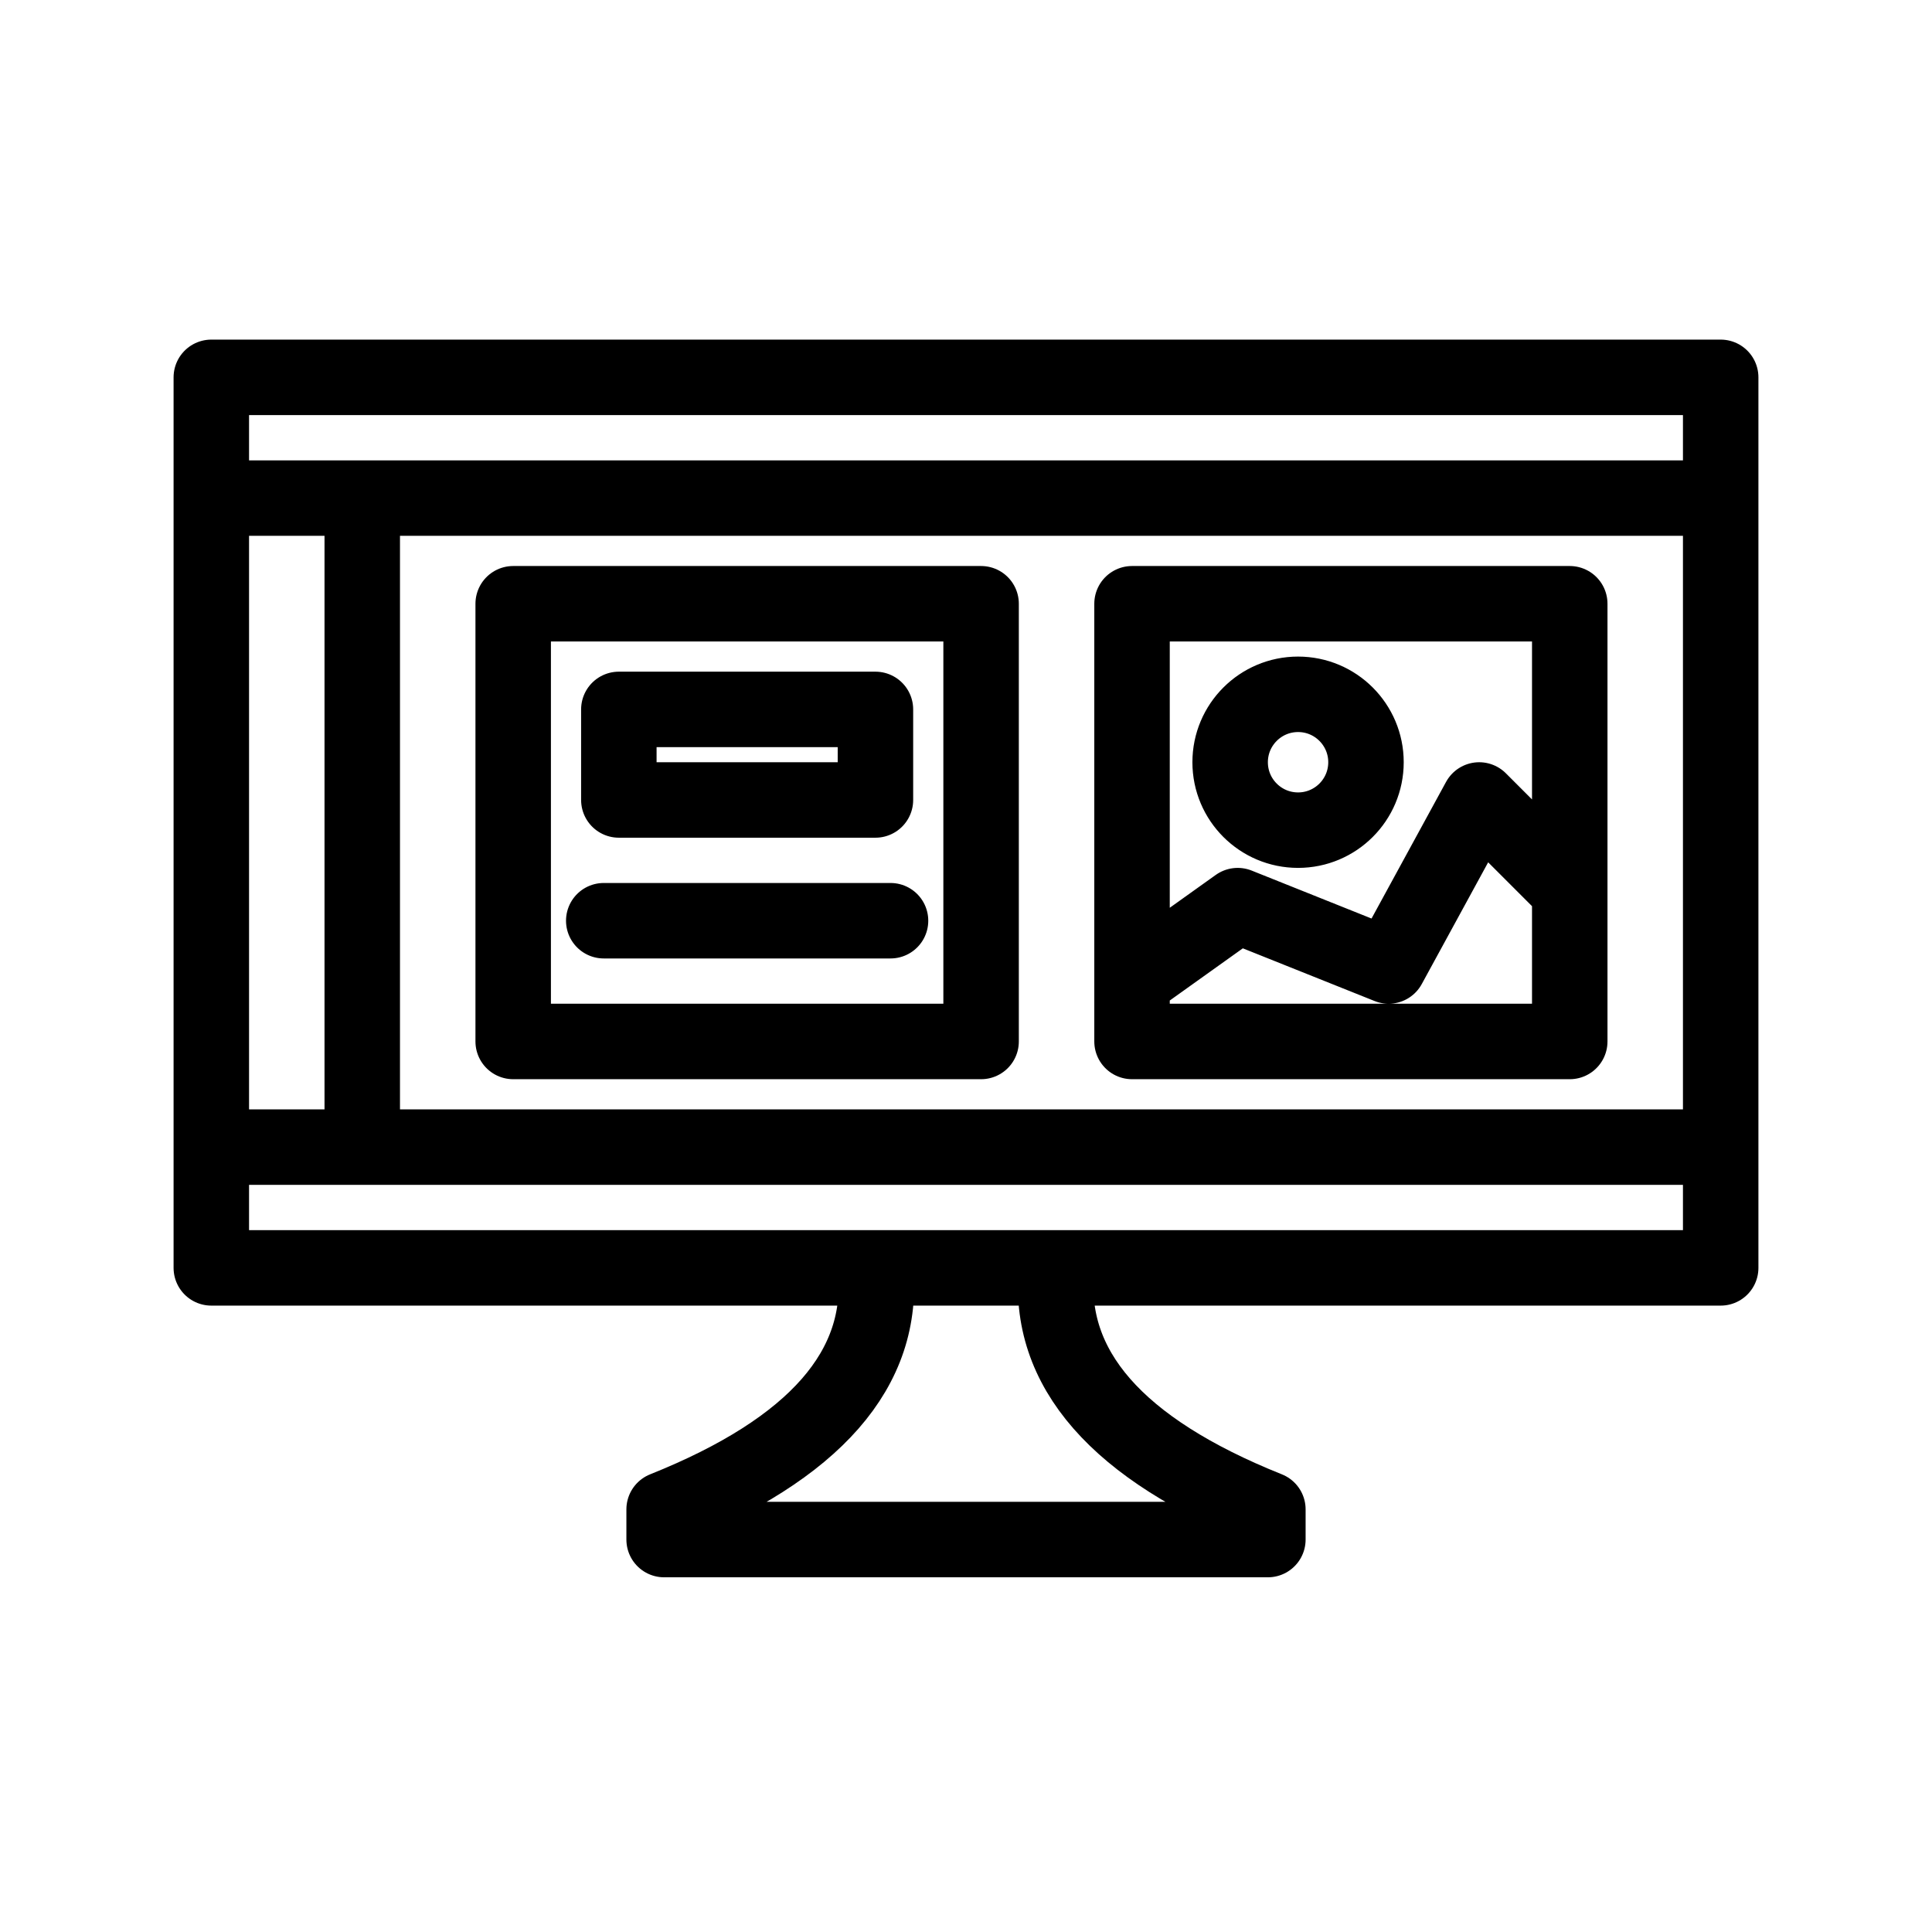
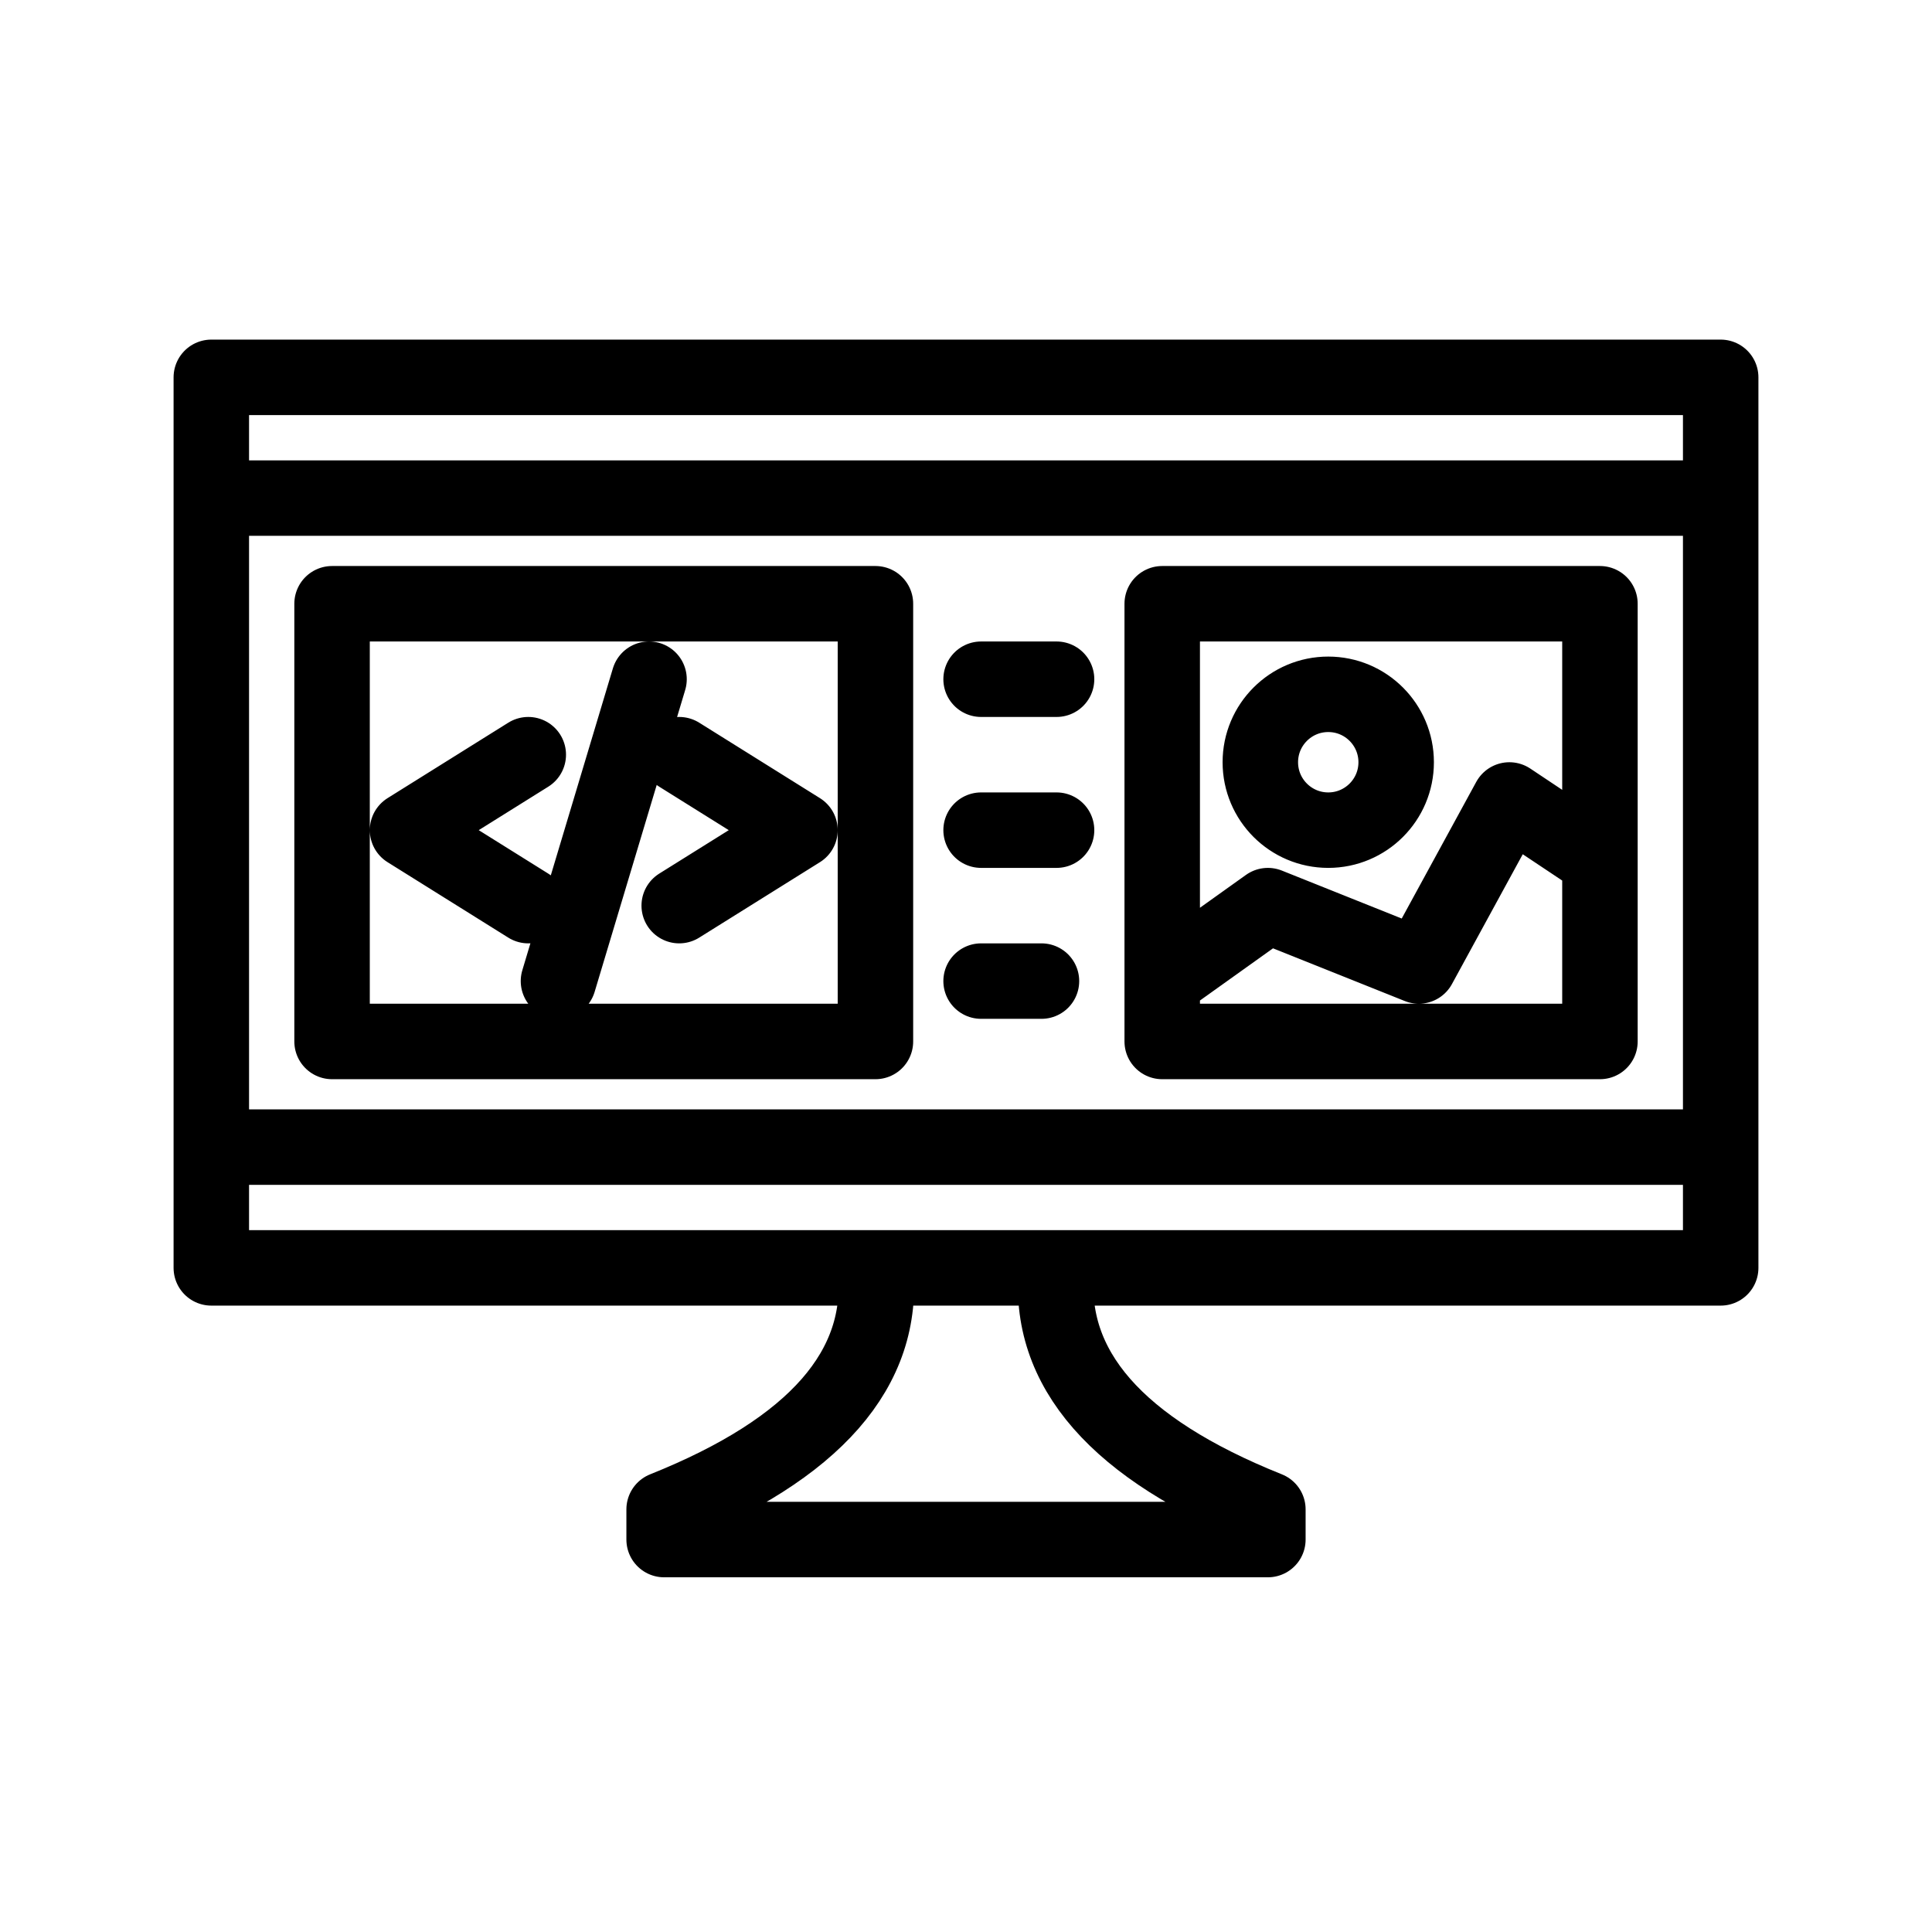
<svg xmlns="http://www.w3.org/2000/svg" viewBox="0 0 128 128" fill="none" stroke="#000" stroke-width="5" stroke-linejoin="round" stroke-linecap="round">
-   <path d="M58 84q1 10-14 16v2H84v-2Q69 94 70 84Zm56-59H14V84H114ZM86 55a1 1 90 010-9 1 1 90 010 9m18 4-6-6-6 11-10-4-7 5m0 4h29V40H75ZM14 76H114m0-43H14m20 7V69H65V40Zm7 13H58V47H41Zm18 8H40M24 33V76" />
+   <path d="M58 84q1 10-14 16v2H84v-2Q69 94 70 84Zm56-59H14V84H114ZM88 55a1 1 90 010-9 1 1 90 010 9m18 2-6-4-6 11-10-4-7 5m0 4h29V40H77ZM14 76H114m0-43H14ZM22 69H58V40H22ZM35 50l-8 5 8 5m8-15-6 20m8-5 8-5-8-5m25-5H65m0 10h5M65 65h4" />
</svg>
